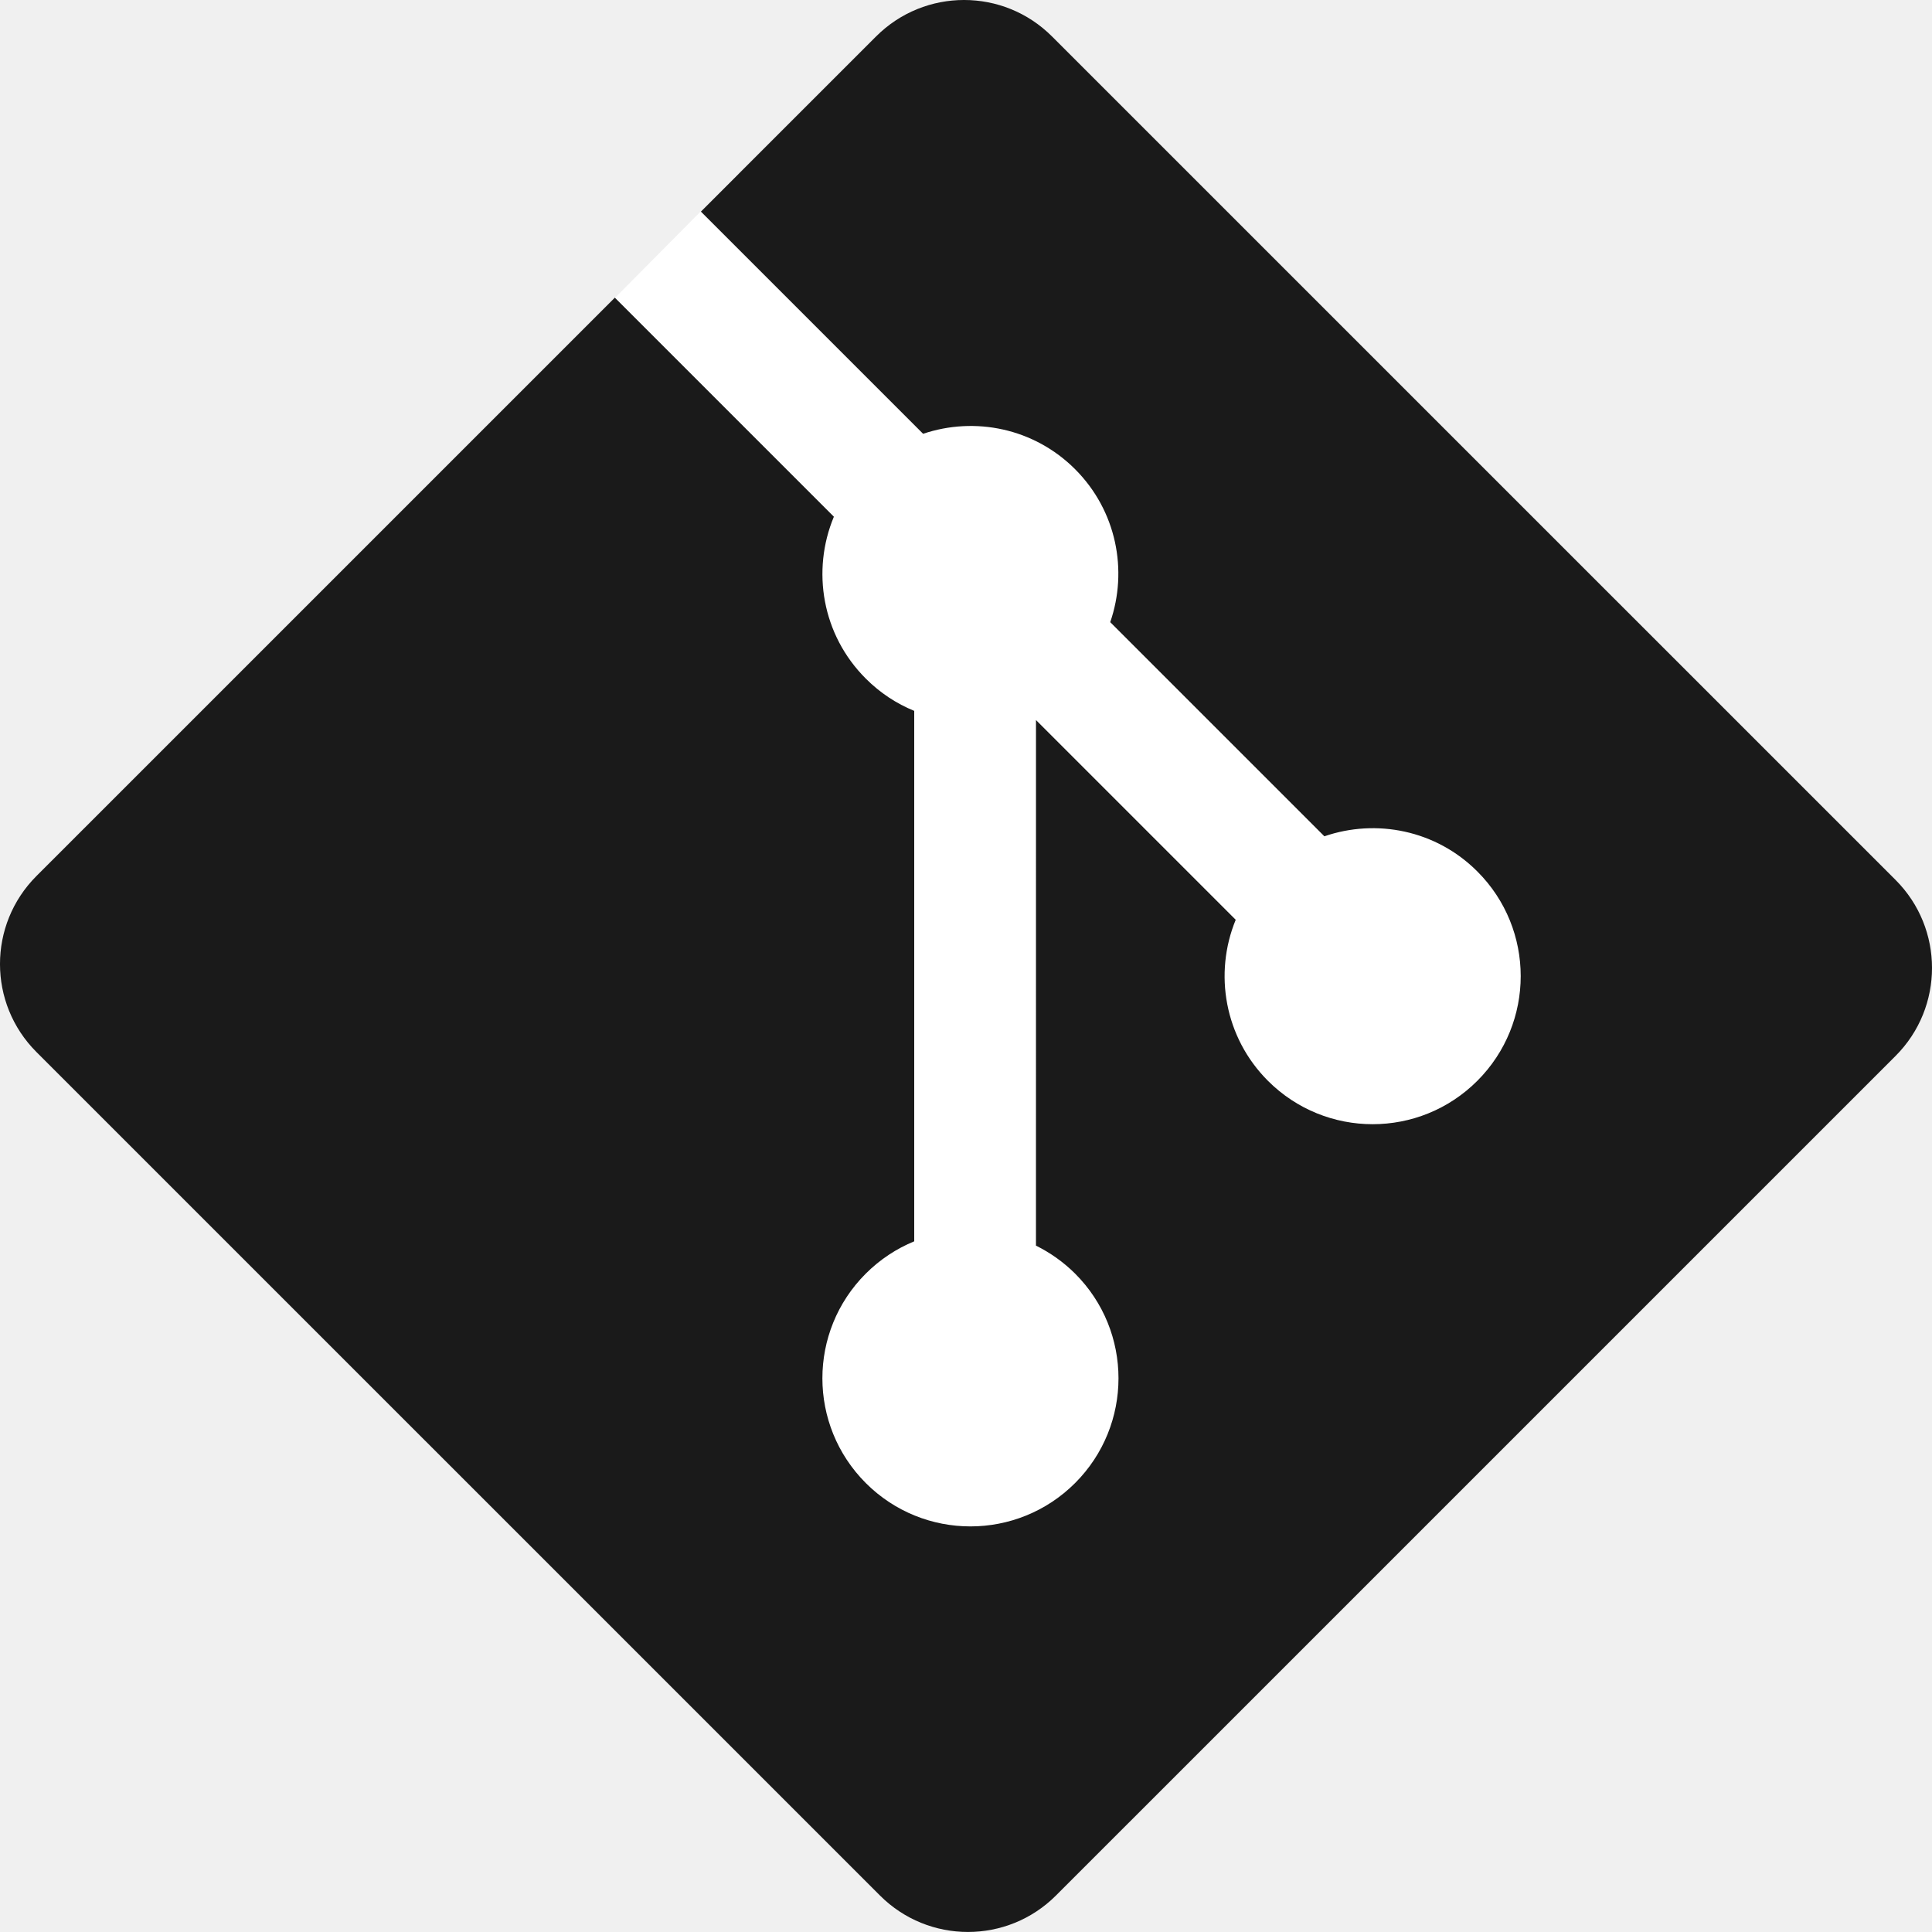
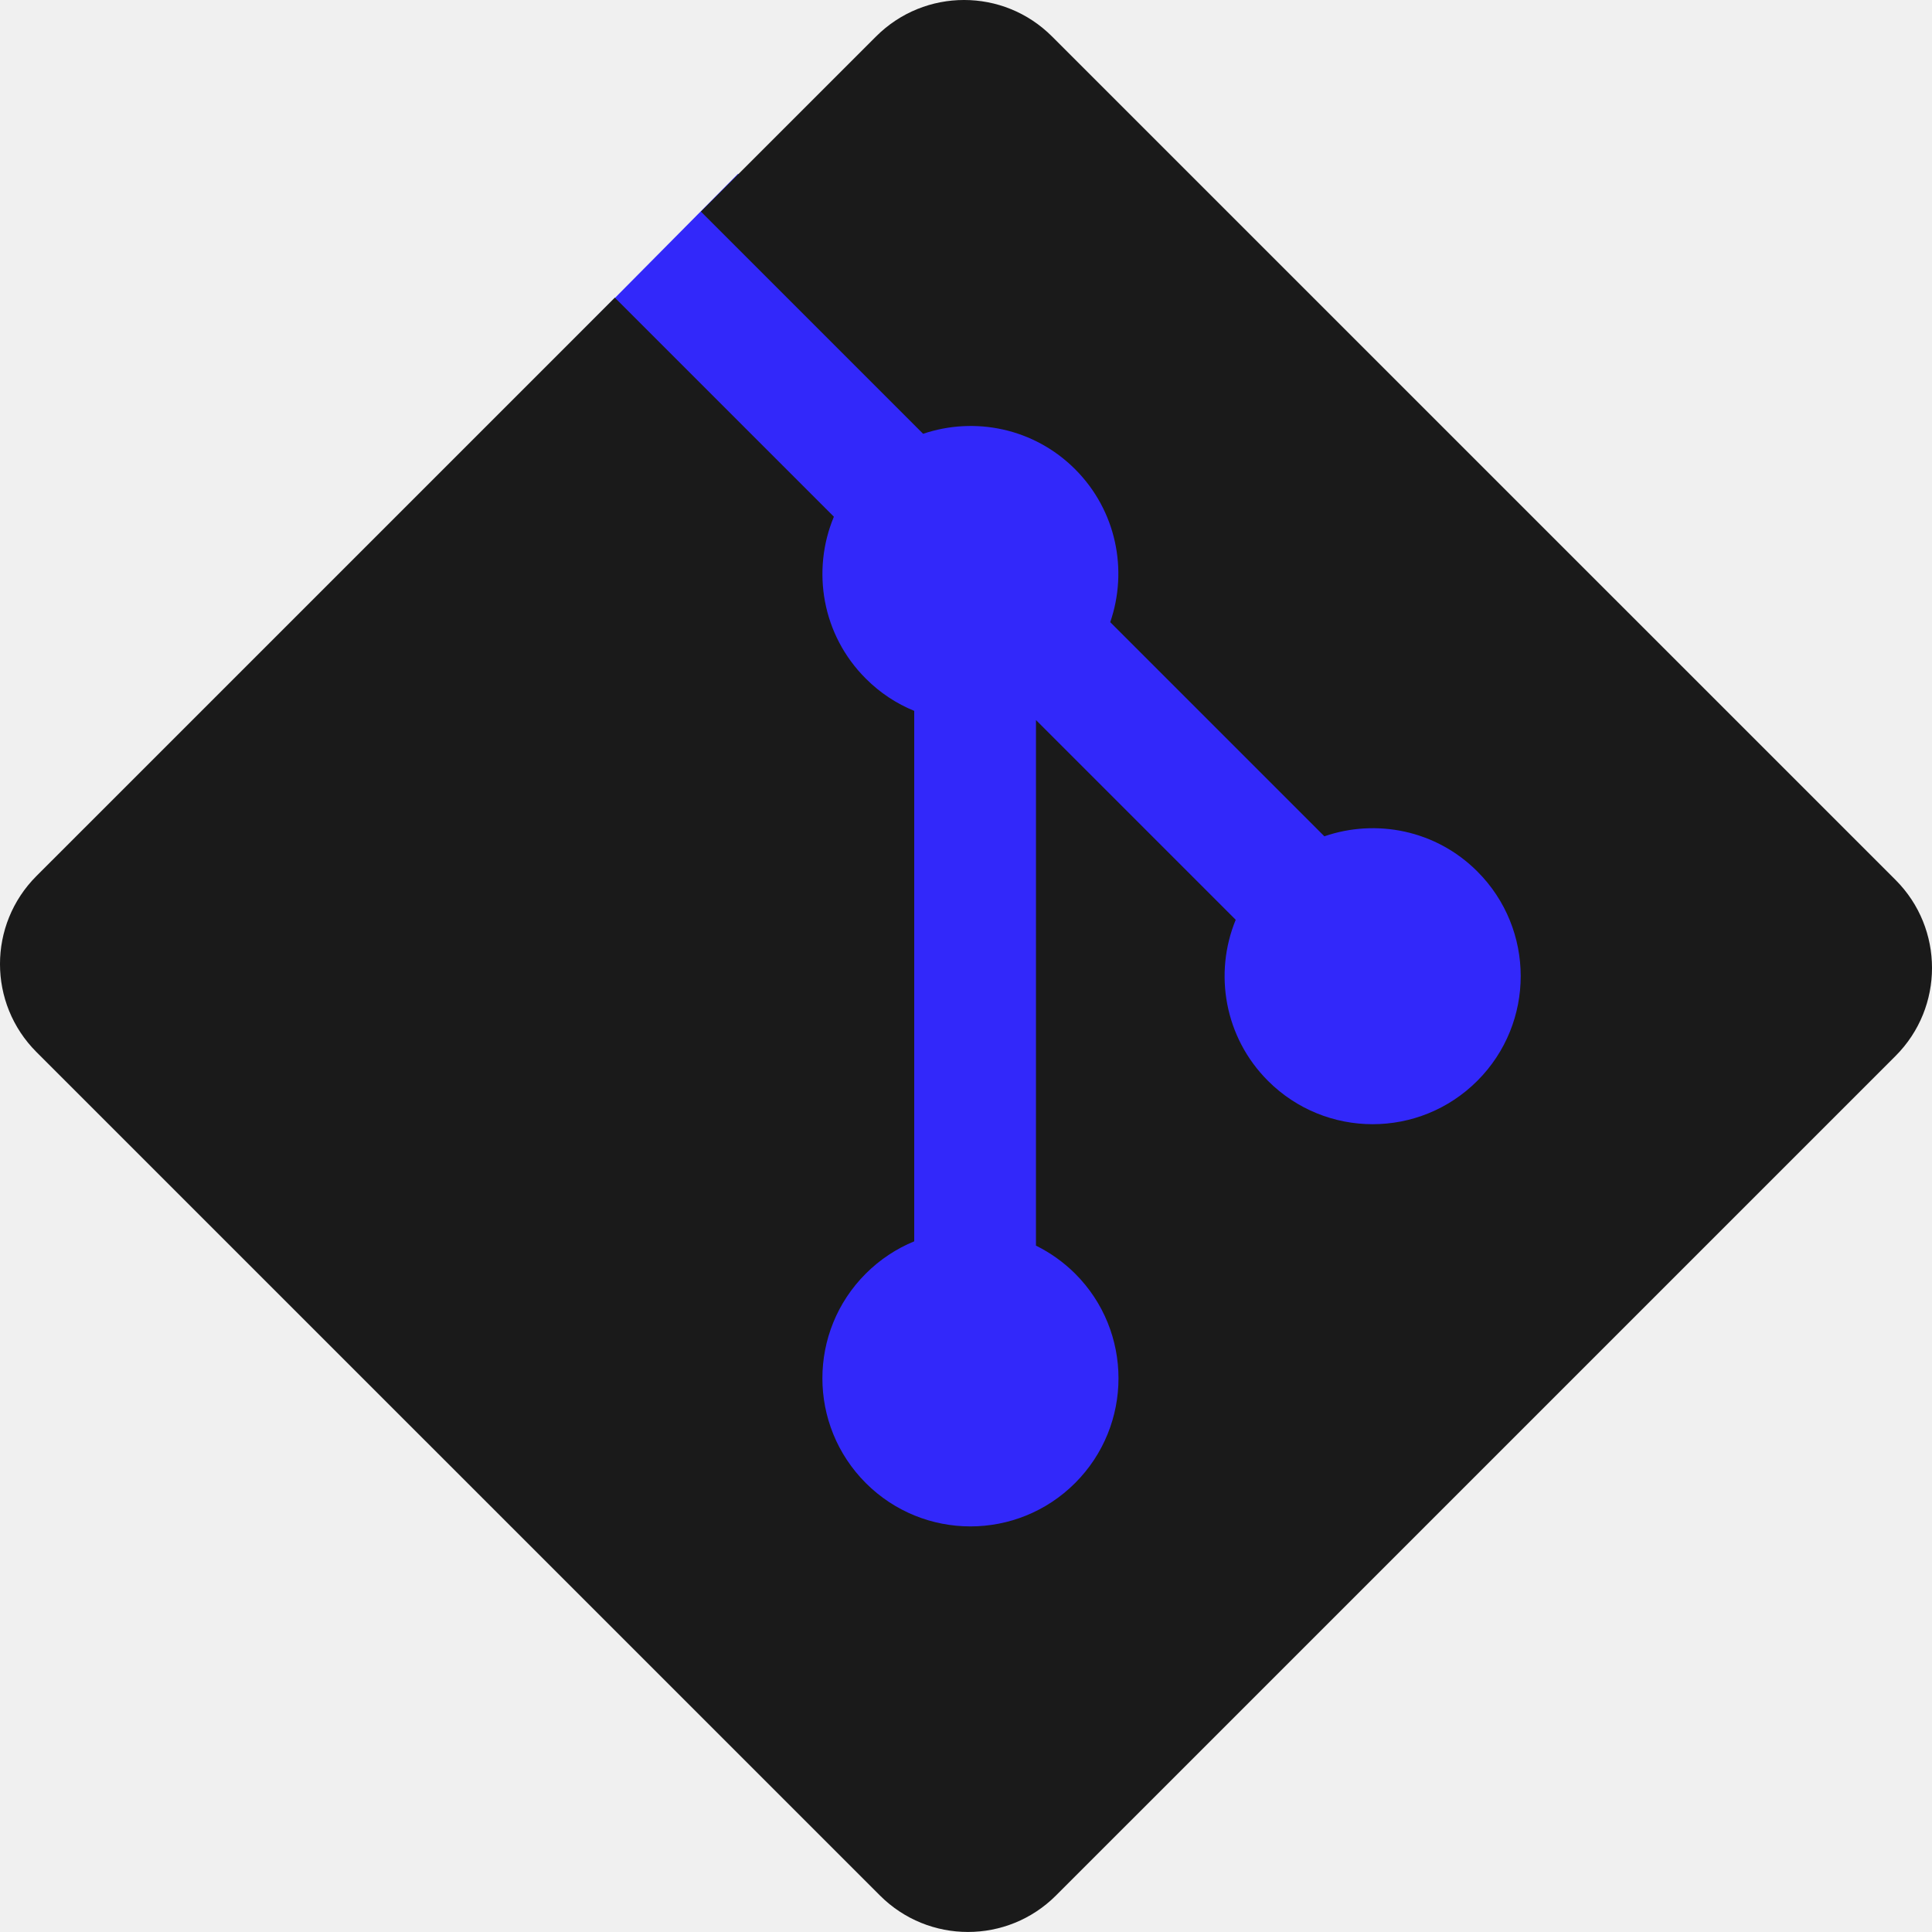
<svg xmlns="http://www.w3.org/2000/svg" width="95" height="95" viewBox="0 0 75 75" fill="none">
-   <path d="M23.584 18.604L35.449 8.496L66.357 37.793L47.607 60.059L36.328 68.115L20.215 47.9L22.852 18.604H23.584Z" fill="white" />
+   <path d="M23.584 18.604L35.449 8.496L66.357 37.793L47.607 60.059L36.328 68.115L20.215 47.9L22.852 18.604H23.584Z" fill="#3228FA" />
  <path d="M23.584 18.604V19.104H23.768L23.908 18.984L23.584 18.604ZM35.449 8.496L35.793 8.133L35.467 7.824L35.125 8.115L35.449 8.496ZM66.357 37.793L66.74 38.115L67.044 37.754L66.701 37.43L66.357 37.793ZM47.607 60.059L47.898 60.465L47.949 60.429L47.99 60.381L47.607 60.059ZM36.328 68.115L35.937 68.427L36.233 68.798L36.619 68.522L36.328 68.115ZM20.215 47.9L19.717 47.856L19.699 48.055L19.824 48.212L20.215 47.9ZM22.852 18.604V18.104H22.395L22.354 18.559L22.852 18.604ZM23.908 18.984L35.773 8.877L35.125 8.115L23.26 18.223L23.908 18.984ZM35.105 8.859L66.013 38.156L66.701 37.43L35.793 8.133L35.105 8.859ZM65.975 37.471L47.225 59.736L47.99 60.381L66.74 38.115L65.975 37.471ZM47.317 59.652L36.038 67.708L36.619 68.522L47.898 60.465L47.317 59.652ZM36.719 67.804L20.606 47.589L19.824 48.212L35.937 68.427L36.719 67.804ZM20.713 47.945L23.349 18.648L22.354 18.559L19.717 47.856L20.713 47.945ZM22.852 19.104H23.584V18.104H22.852V19.104Z" fill="white" />
-   <rect x="28.65" y="6.746" width="7.617" height="9.082" transform="rotate(44.7532 28.6499 6.74585)" fill="white" />
+   <rect x="28.65" y="6.746" width="7.617" height="9.082" transform="rotate(44.7532 28.6499 6.74585)" fill="#3228FA" />
  <path d="M73.585 34.158L40.839 1.415C38.955 -0.472 35.896 -0.472 34.009 1.415L27.209 8.214L35.835 16.84C37.84 16.163 40.138 16.617 41.736 18.215C43.342 19.823 43.793 22.141 43.099 24.152L51.412 32.465C53.423 31.773 55.744 32.221 57.35 33.83C59.595 36.074 59.595 39.711 57.35 41.957C55.105 44.203 51.467 44.203 49.221 41.957C47.532 40.267 47.115 37.786 47.97 35.706L40.217 27.953L40.216 48.355C40.764 48.627 41.28 48.988 41.736 49.442C43.981 51.686 43.981 55.324 41.736 57.571C39.49 59.816 35.852 59.816 33.609 57.571C31.364 55.324 31.364 51.686 33.609 49.442C34.164 48.888 34.806 48.469 35.49 48.188V27.596C34.806 27.317 34.165 26.9 33.609 26.342C31.908 24.644 31.499 22.148 32.371 20.059L23.868 11.555L1.415 34.007C-0.472 35.895 -0.472 38.953 1.415 40.84L34.161 73.584C36.047 75.47 39.105 75.47 40.992 73.584L73.585 40.992C75.472 39.105 75.472 36.044 73.585 34.158Z" fill="#1A1A1A" />
</svg>
